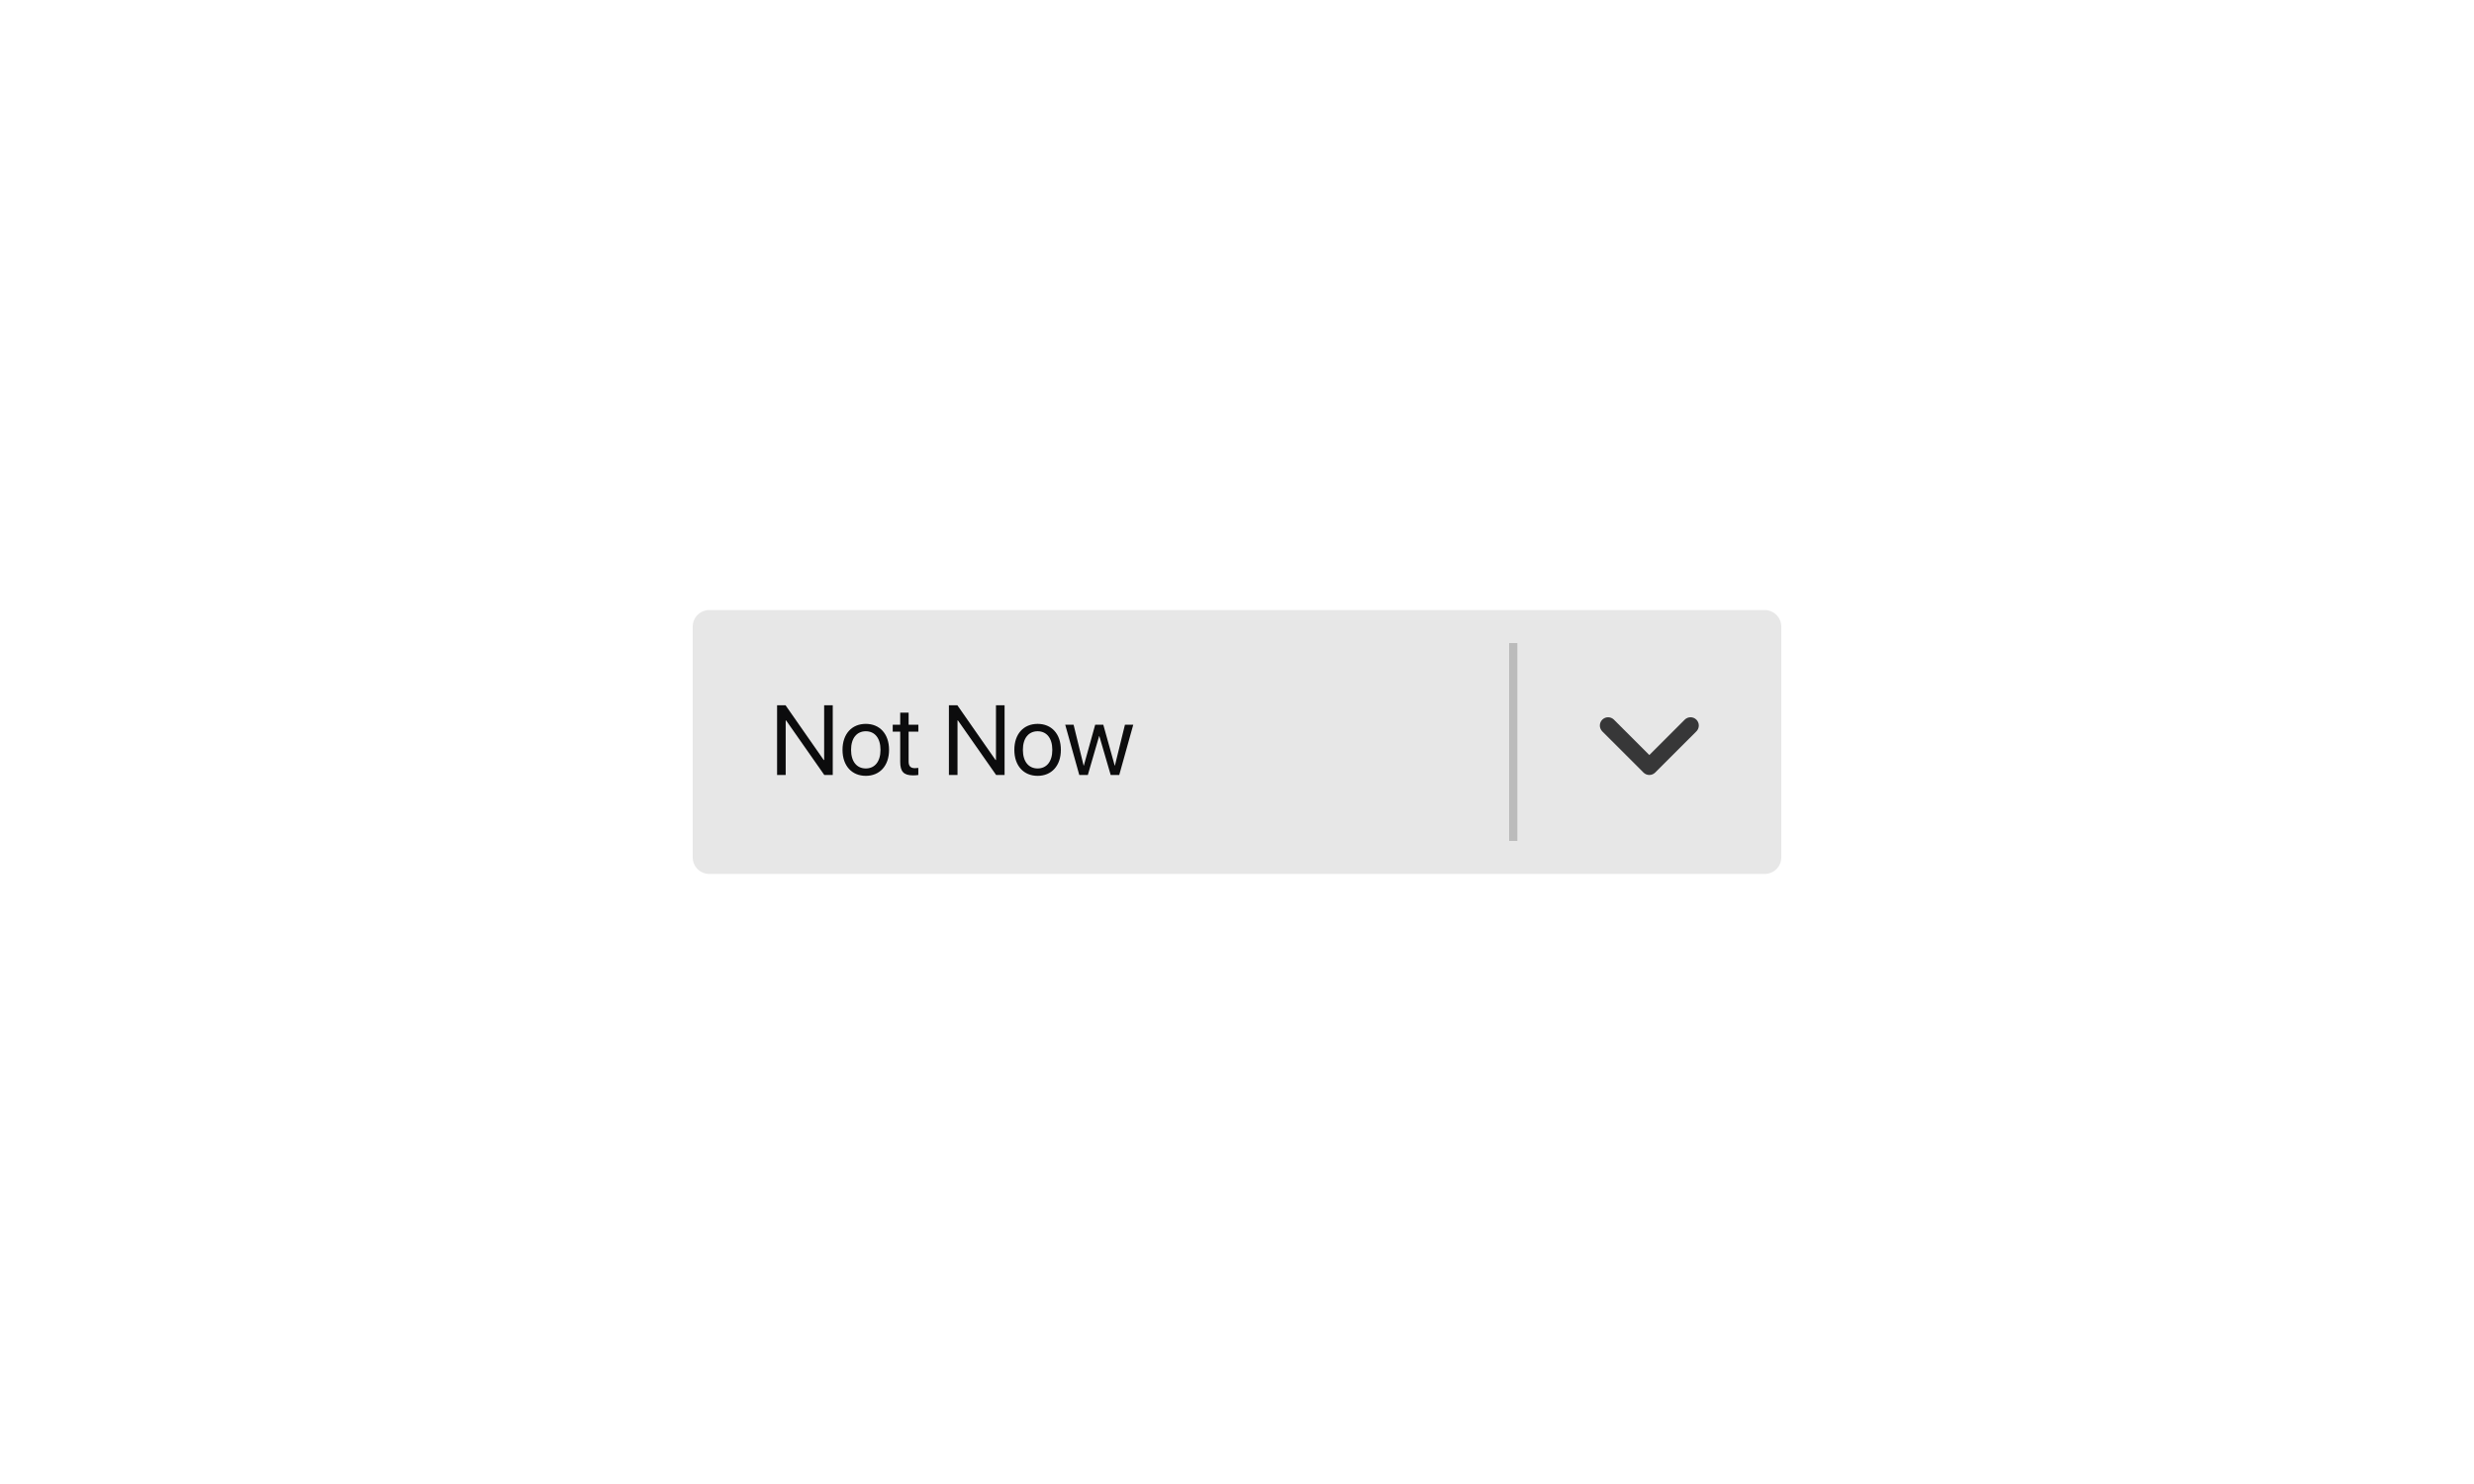
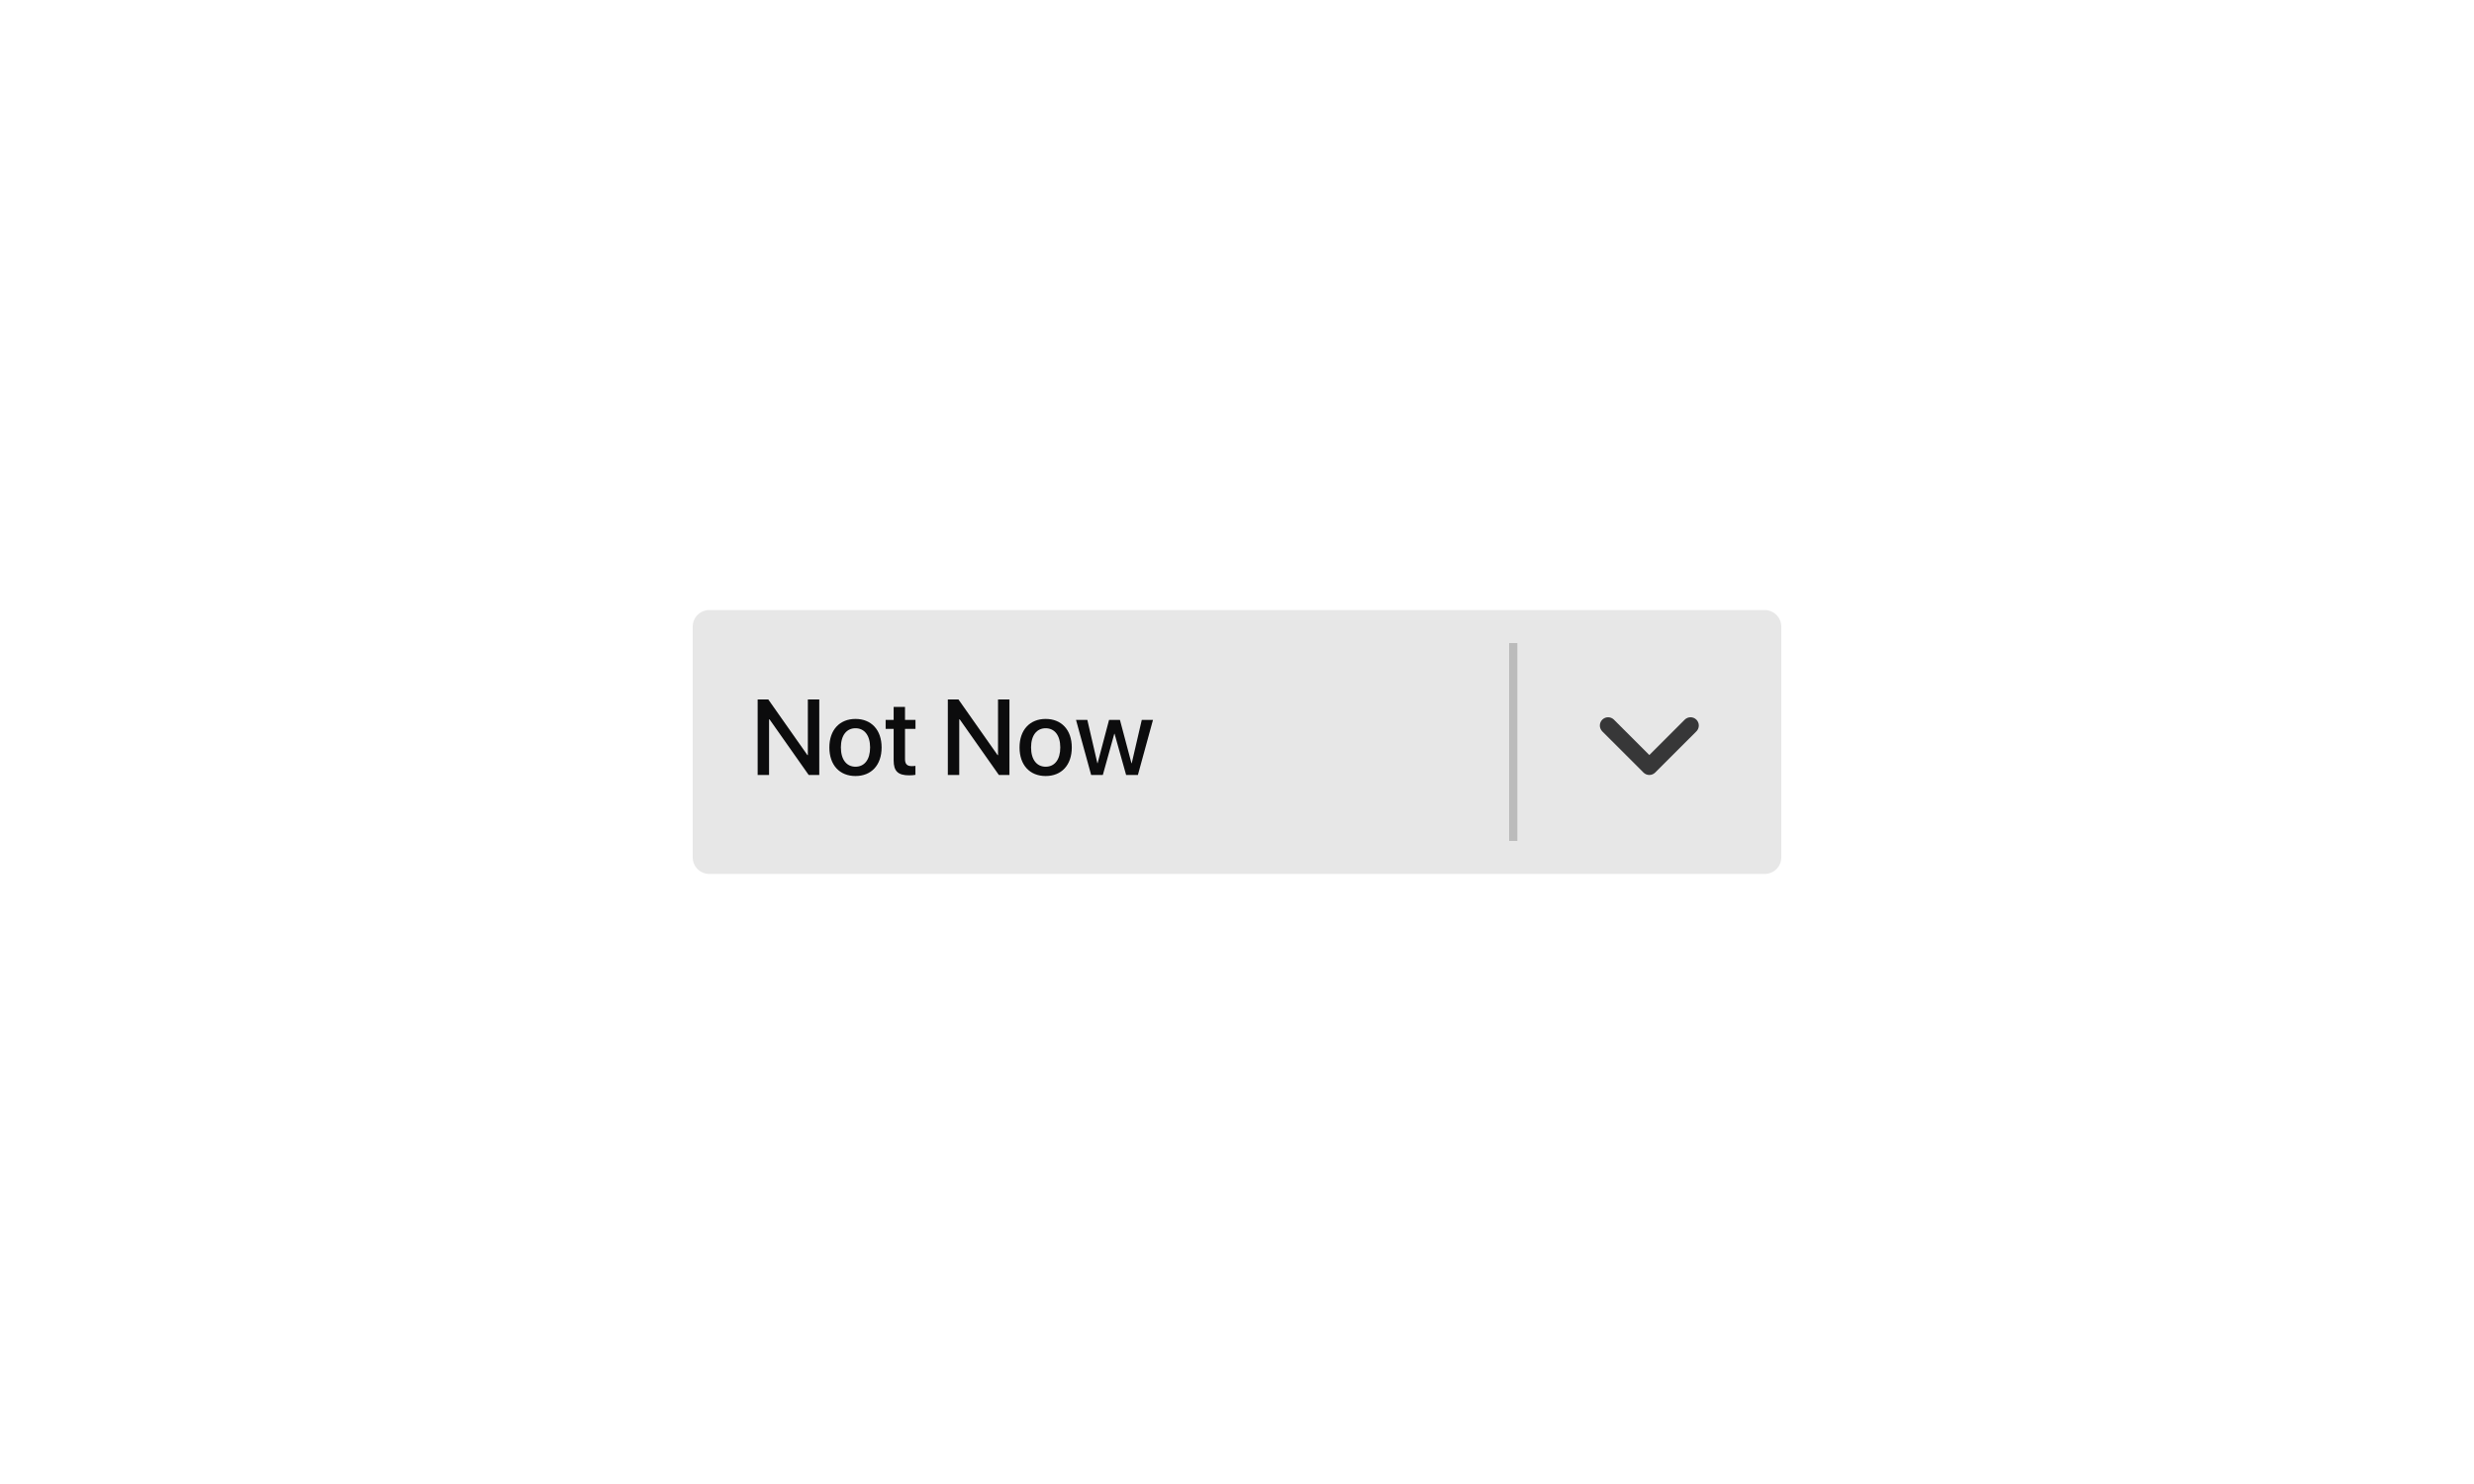
<svg xmlns="http://www.w3.org/2000/svg" width="300" height="180" style="background:#f9f9fa" viewBox="0 0 300 180">
  <g fill="#0C0C0D" fill-rule="evenodd">
    <rect width="132" height="32" x="84" y="74" fill-opacity=".1" rx="2" />
-     <path d="M95.273,94 L95.273,87.385 L95.326,87.385 L99.955,94 L100.98,94 L100.98,85.545 L99.938,85.545 L99.938,92.184 L99.885,92.184 L95.256,85.545 L94.23,85.545 L94.23,94 L95.273,94 Z M104.988,94.105 C103.301,94.105 102.164,92.893 102.164,90.953 C102.164,89.008 103.301,87.801 104.988,87.801 C106.67,87.801 107.807,89.008 107.807,90.953 C107.807,92.893 106.67,94.105 104.988,94.105 Z M104.988,93.209 C106.066,93.209 106.77,92.389 106.77,90.953 C106.77,89.518 106.066,88.697 104.988,88.697 C103.91,88.697 103.201,89.518 103.201,90.953 C103.201,92.389 103.91,93.209 104.988,93.209 Z M109.16,86.436 L109.16,87.906 L108.252,87.906 L108.252,88.744 L109.16,88.744 L109.16,92.418 C109.16,93.59 109.594,94.047 110.713,94.047 C110.953,94.047 111.234,94.029 111.357,94 L111.357,93.145 C111.287,93.156 111.053,93.174 110.936,93.174 C110.414,93.174 110.18,92.922 110.18,92.365 L110.18,88.744 L111.363,88.744 L111.363,87.906 L110.18,87.906 L110.18,86.436 L109.16,86.436 Z M116.109,94 L116.109,87.385 L116.162,87.385 L120.791,94 L121.816,94 L121.816,85.545 L120.773,85.545 L120.773,92.184 L120.721,92.184 L116.092,85.545 L115.066,85.545 L115.066,94 L116.109,94 Z M125.824,94.105 C124.137,94.105 123,92.893 123,90.953 C123,89.008 124.137,87.801 125.824,87.801 C127.506,87.801 128.643,89.008 128.643,90.953 C128.643,92.893 127.506,94.105 125.824,94.105 Z M125.824,93.209 C126.902,93.209 127.605,92.389 127.605,90.953 C127.605,89.518 126.902,88.697 125.824,88.697 C124.746,88.697 124.037,89.518 124.037,90.953 C124.037,92.389 124.746,93.209 125.824,93.209 Z M137.42,87.906 L136.412,87.906 L135.193,92.863 L135.17,92.863 L133.787,87.906 L132.803,87.906 L131.426,92.863 L131.402,92.863 L130.184,87.906 L129.17,87.906 L130.875,94 L131.912,94 L133.283,89.283 L133.307,89.283 L134.684,94 L135.721,94 L137.42,87.906 Z" />
+     <path d="M93.258,94 L93.258,87.252 L93.315,87.252 L98.063,94 L99.345,94 L99.345,84.84 L97.961,84.84 L97.961,91.594 L97.911,91.594 L93.163,84.84 L91.874,84.84 L91.874,94 L93.258,94 Z M103.738,94.127 C101.827,94.127 100.57,92.813 100.57,90.661 C100.57,88.516 101.833,87.202 103.738,87.202 C105.642,87.202 106.905,88.516 106.905,90.661 C106.905,92.813 105.648,94.127 103.738,94.127 Z M103.738,92.997 C104.817,92.997 105.509,92.146 105.509,90.661 C105.509,89.182 104.811,88.332 103.738,88.332 C102.665,88.332 101.967,89.182 101.967,90.661 C101.967,92.146 102.665,92.997 103.738,92.997 Z M108.365,85.742 L108.365,87.322 L107.394,87.322 L107.394,88.408 L108.365,88.408 L108.365,92.242 C108.365,93.53 108.892,94.044 110.244,94.044 C110.549,94.044 110.854,94.019 111.006,93.981 L111.006,92.896 C110.917,92.915 110.695,92.927 110.555,92.927 C109.997,92.927 109.743,92.667 109.743,92.089 L109.743,88.408 L111.012,88.408 L111.012,87.322 L109.743,87.322 L109.743,85.742 L108.365,85.742 Z M116.319,94 L116.319,87.252 L116.376,87.252 L121.124,94 L122.406,94 L122.406,84.84 L121.022,84.84 L121.022,91.594 L120.972,91.594 L116.224,84.84 L114.935,84.84 L114.935,94 L116.319,94 Z M126.799,94.127 C124.888,94.127 123.631,92.813 123.631,90.661 C123.631,88.516 124.895,87.202 126.799,87.202 C128.703,87.202 129.966,88.516 129.966,90.661 C129.966,92.813 128.709,94.127 126.799,94.127 Z M126.799,92.997 C127.878,92.997 128.57,92.146 128.57,90.661 C128.57,89.182 127.872,88.332 126.799,88.332 C125.726,88.332 125.028,89.182 125.028,90.661 C125.028,92.146 125.726,92.997 126.799,92.997 Z M139.812,87.322 L138.453,87.322 L137.234,92.578 L137.203,92.578 L135.806,87.322 L134.486,87.322 L133.096,92.578 L133.07,92.578 L131.852,87.322 L130.48,87.322 L132.315,94 L133.73,94 L135.121,88.998 L135.152,88.998 L136.555,94 L137.983,94 L139.812,87.322 Z" />
    <path fill-opacity=".8" fill-rule="nonzero" d="M8,12 C7.734,12 7.479,11.894 7.292,11.706 L2.281,6.698 C1.902,6.305 1.907,5.68 2.293,5.293 C2.68,4.907 3.305,4.902 3.698,5.281 L8,9.582 L12.302,5.281 C12.695,4.902 13.32,4.907 13.707,5.293 C14.093,5.68 14.098,6.305 13.719,6.698 L8.708,11.706 C8.521,11.894 8.266,12 8,12 Z" transform="translate(192 82)" />
    <rect width="1" height="24" x="183" y="78" fill-opacity=".2" />
  </g>
</svg>
